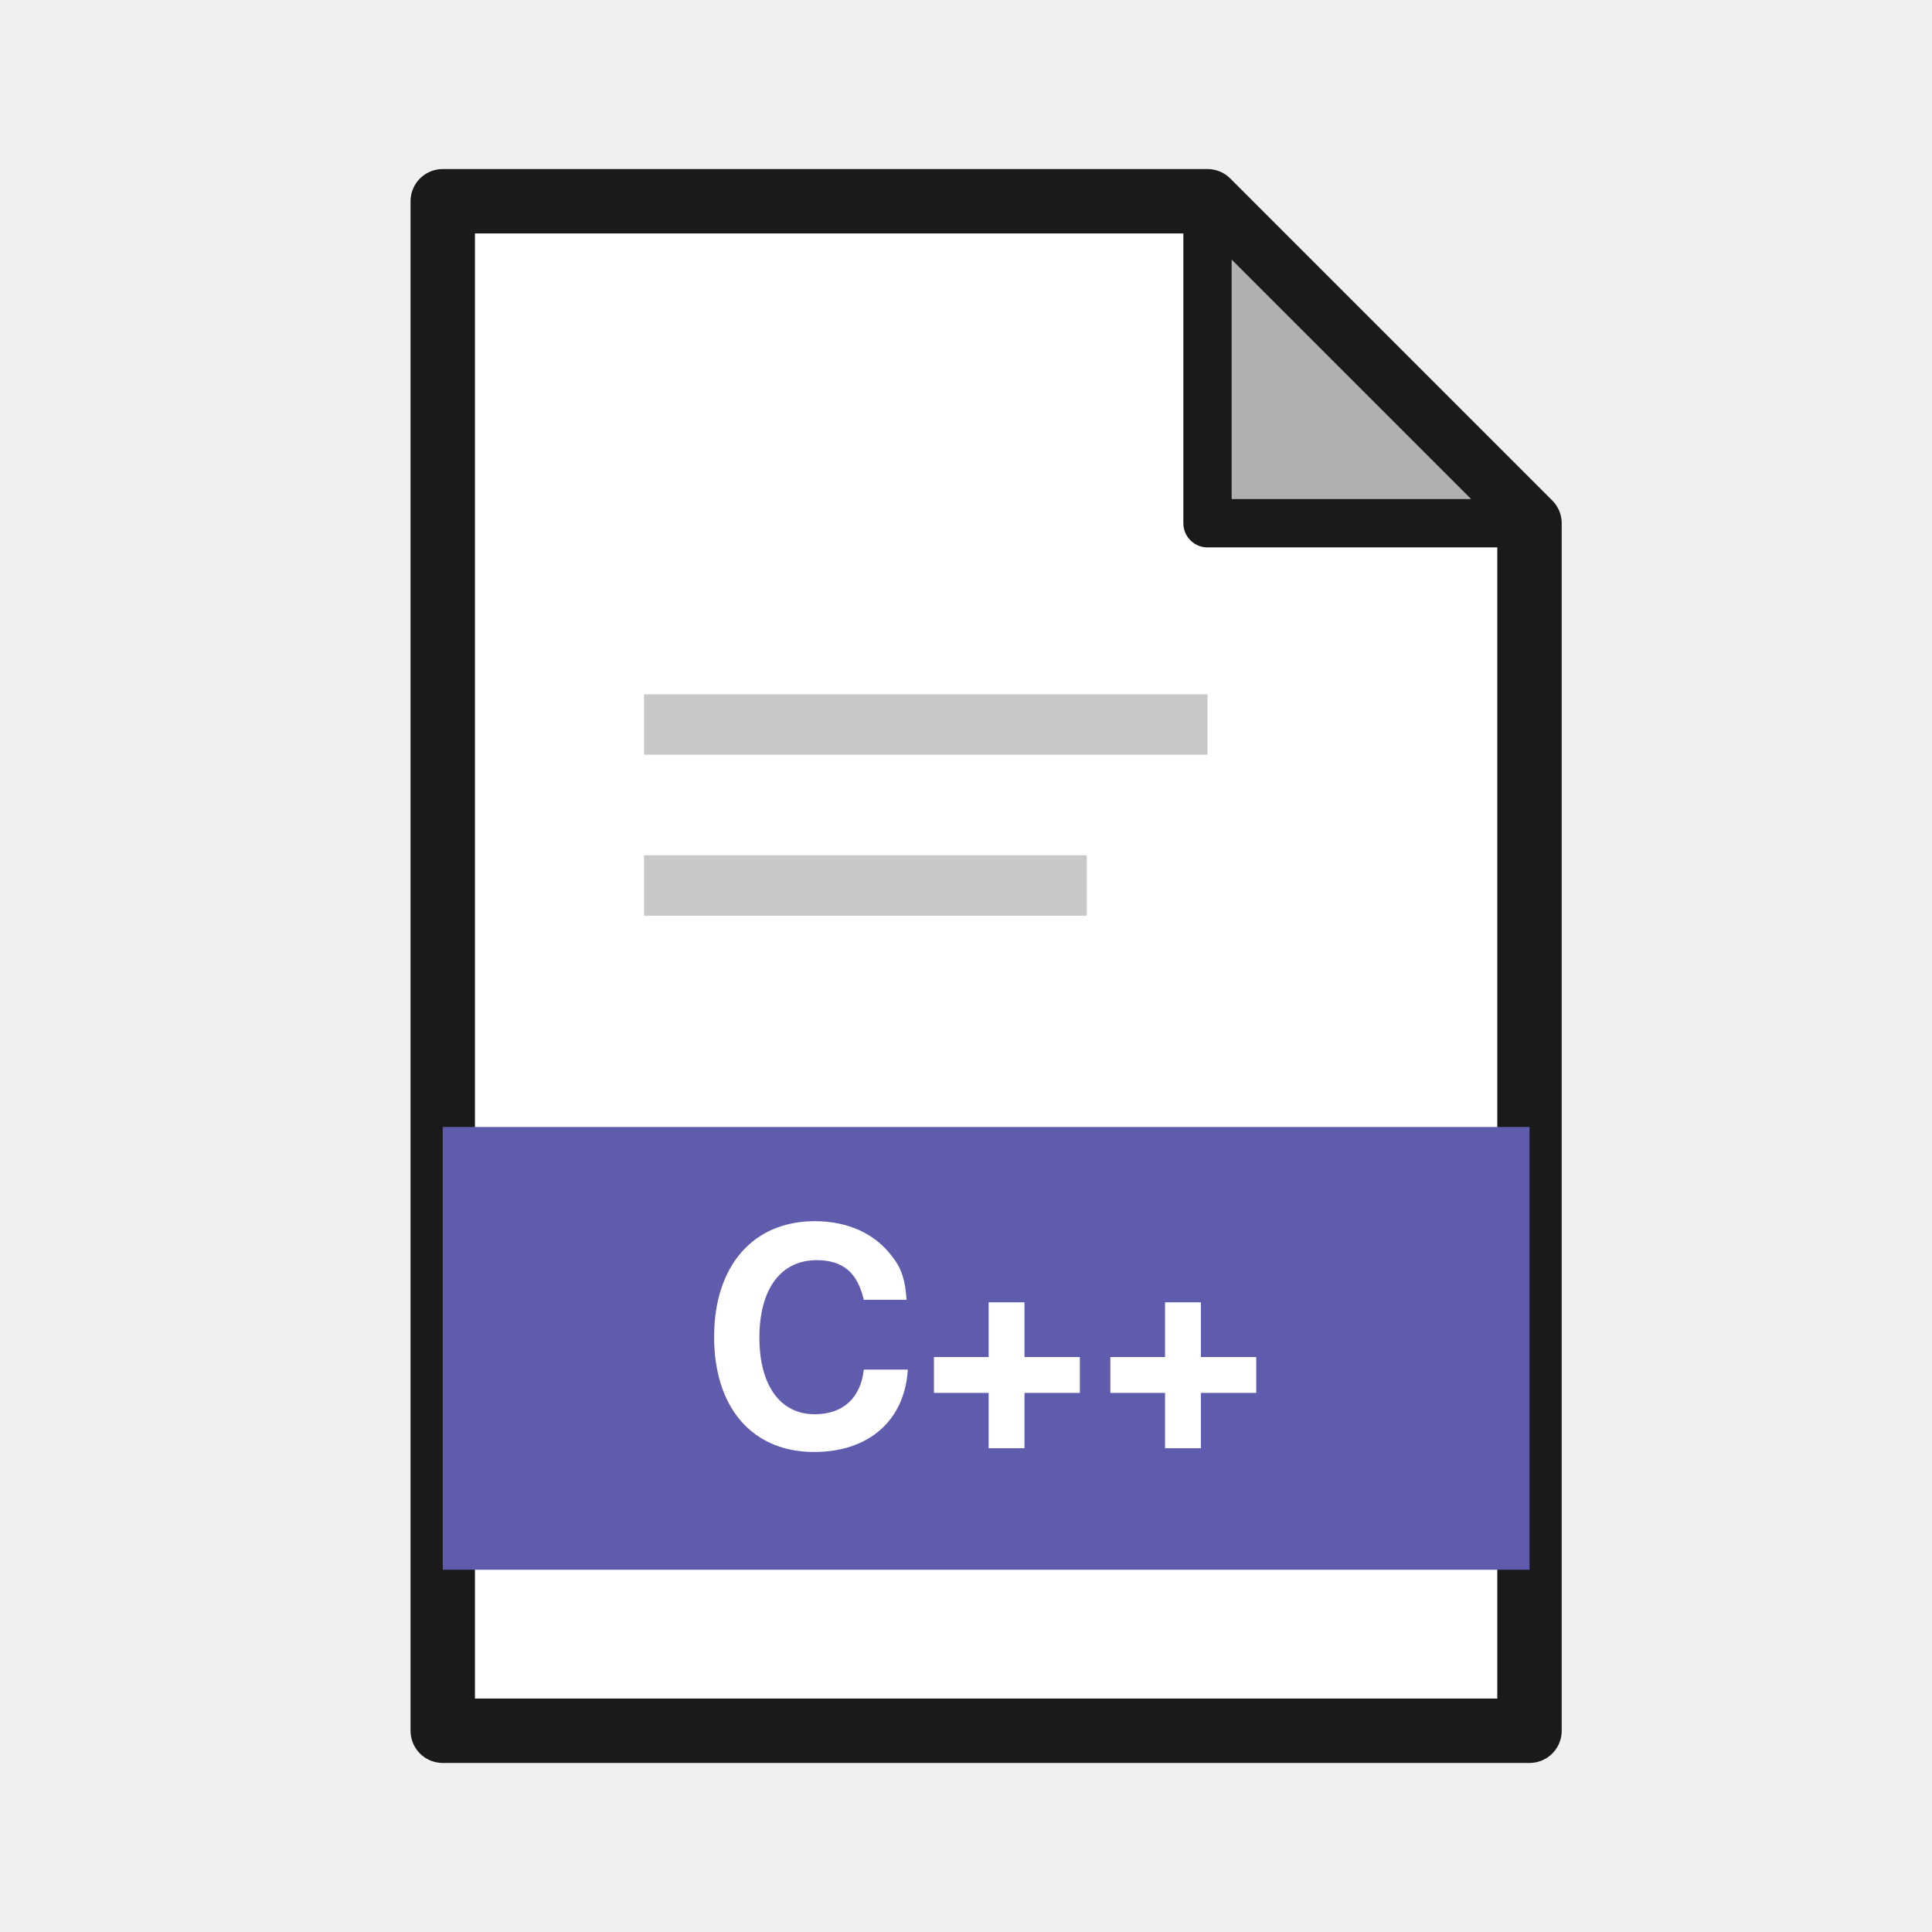
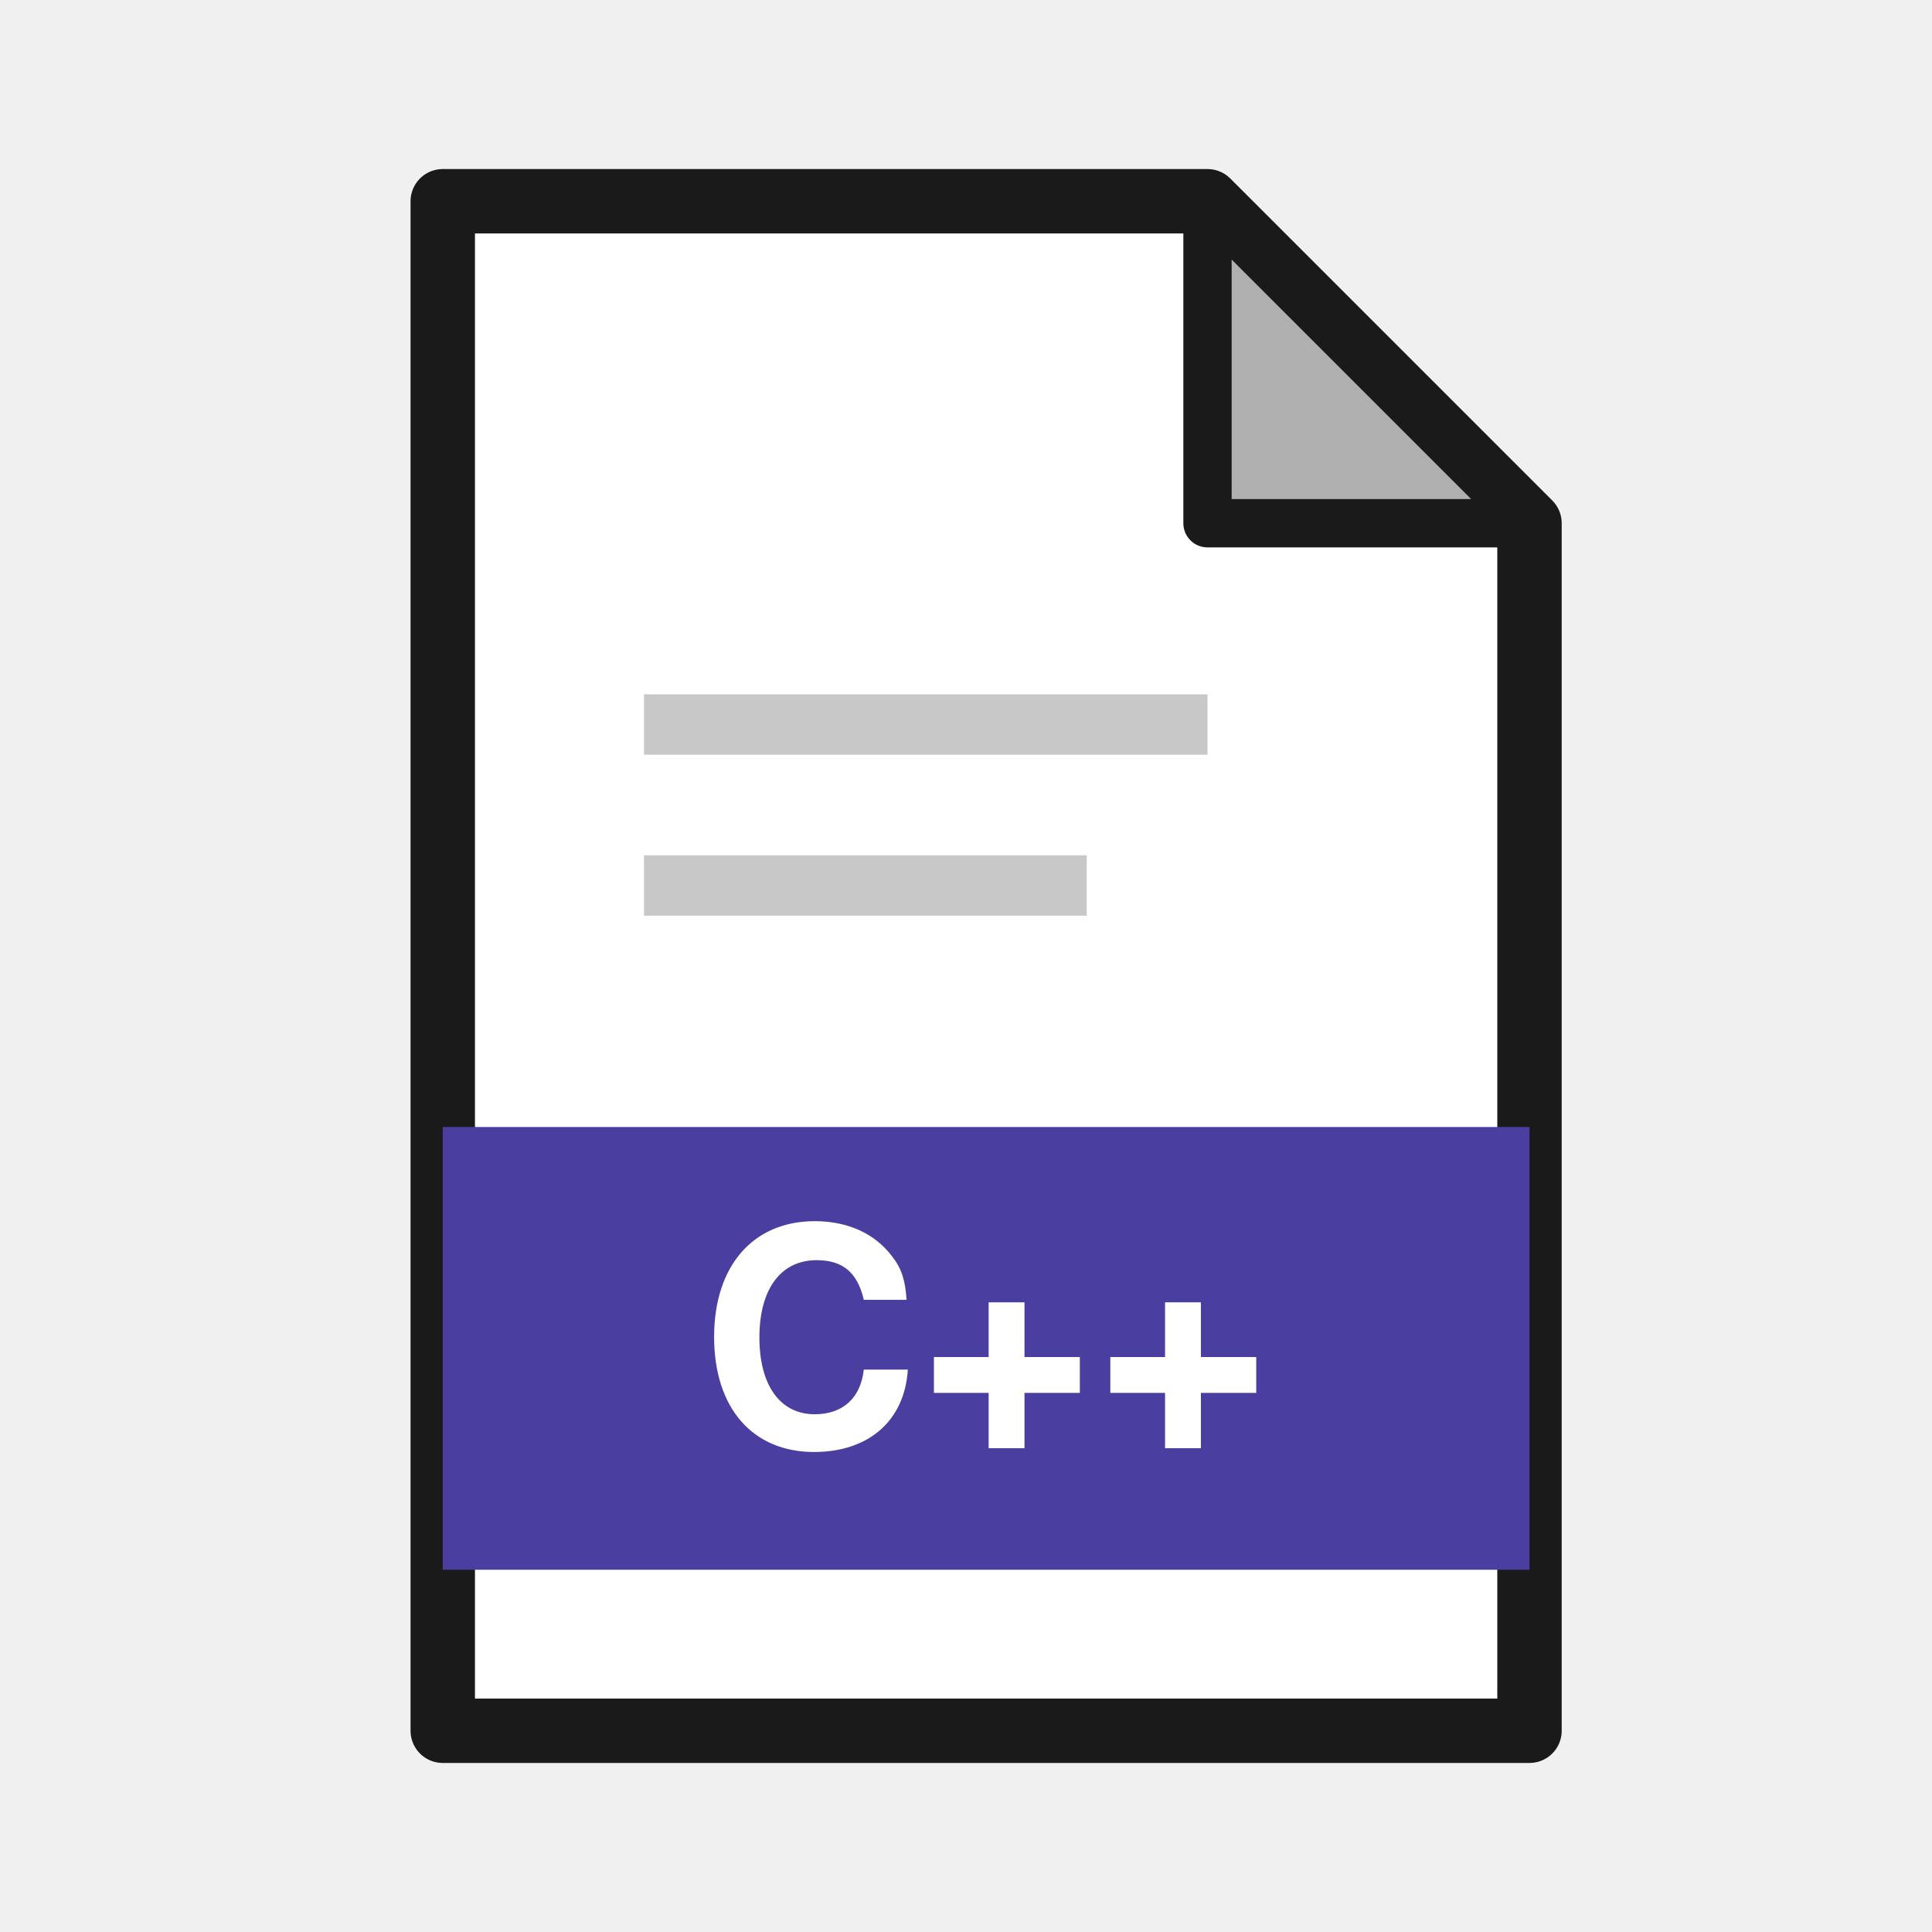
<svg xmlns="http://www.w3.org/2000/svg" width="48" height="48" viewBox="0 0 48 48">
  <path d="M11 5 H30 L38 13 V43 H11 Z" fill="#ffffff" stroke="#1a1a1a" stroke-width="1.6" stroke-linejoin="round" />
  <path d="M30 5 V13 H38 Z" fill="#b0b0b0" stroke="#1a1a1a" stroke-width="1.2" stroke-linejoin="round" />
  <path d="M16 18 H30 M16 22 H27" fill="none" stroke="#c8c8c8" stroke-width="1.5" />
-   <rect x="11" y="28" width="27" height="11" fill="#5f5cae" />
+   <rect x="11" y="28" width="27" height="11" fill="#4a3fa0" />
  <text x="24.5" y="35.9" font-family="Helvetica,Arial,sans-serif" font-size="7.5" font-weight="bold" text-anchor="middle" fill="#ffffff">C++</text>
</svg>
